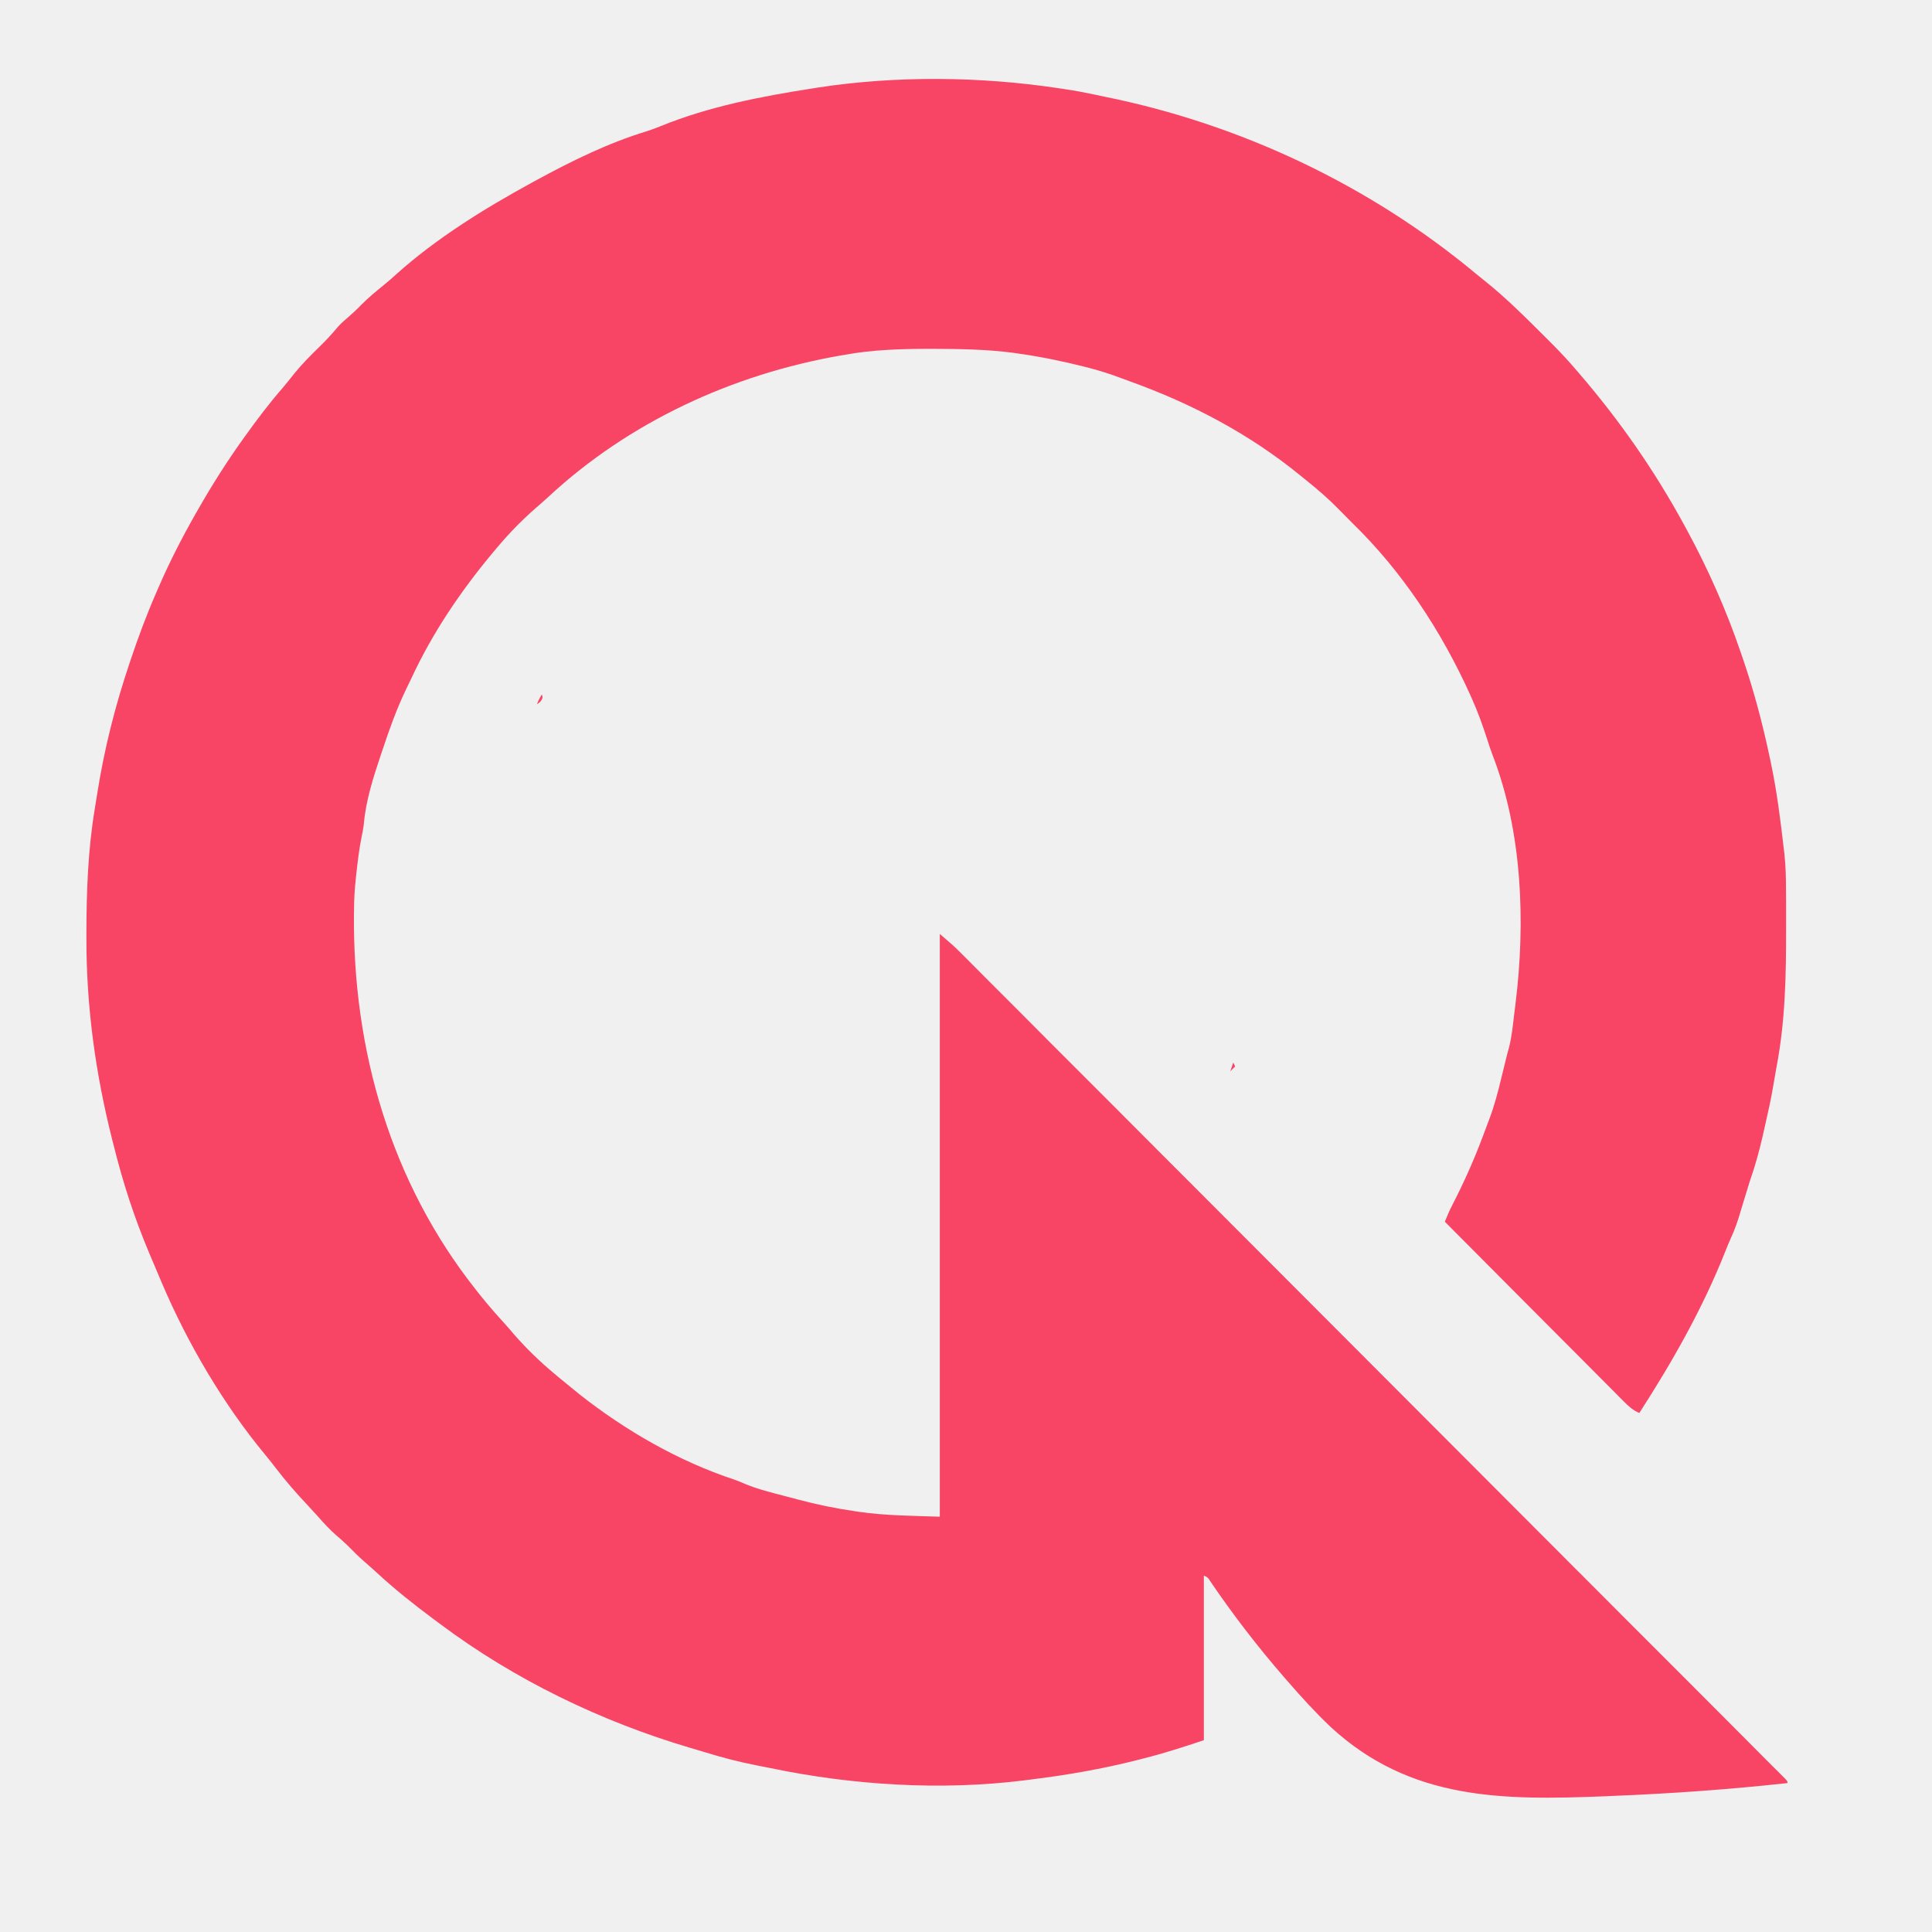
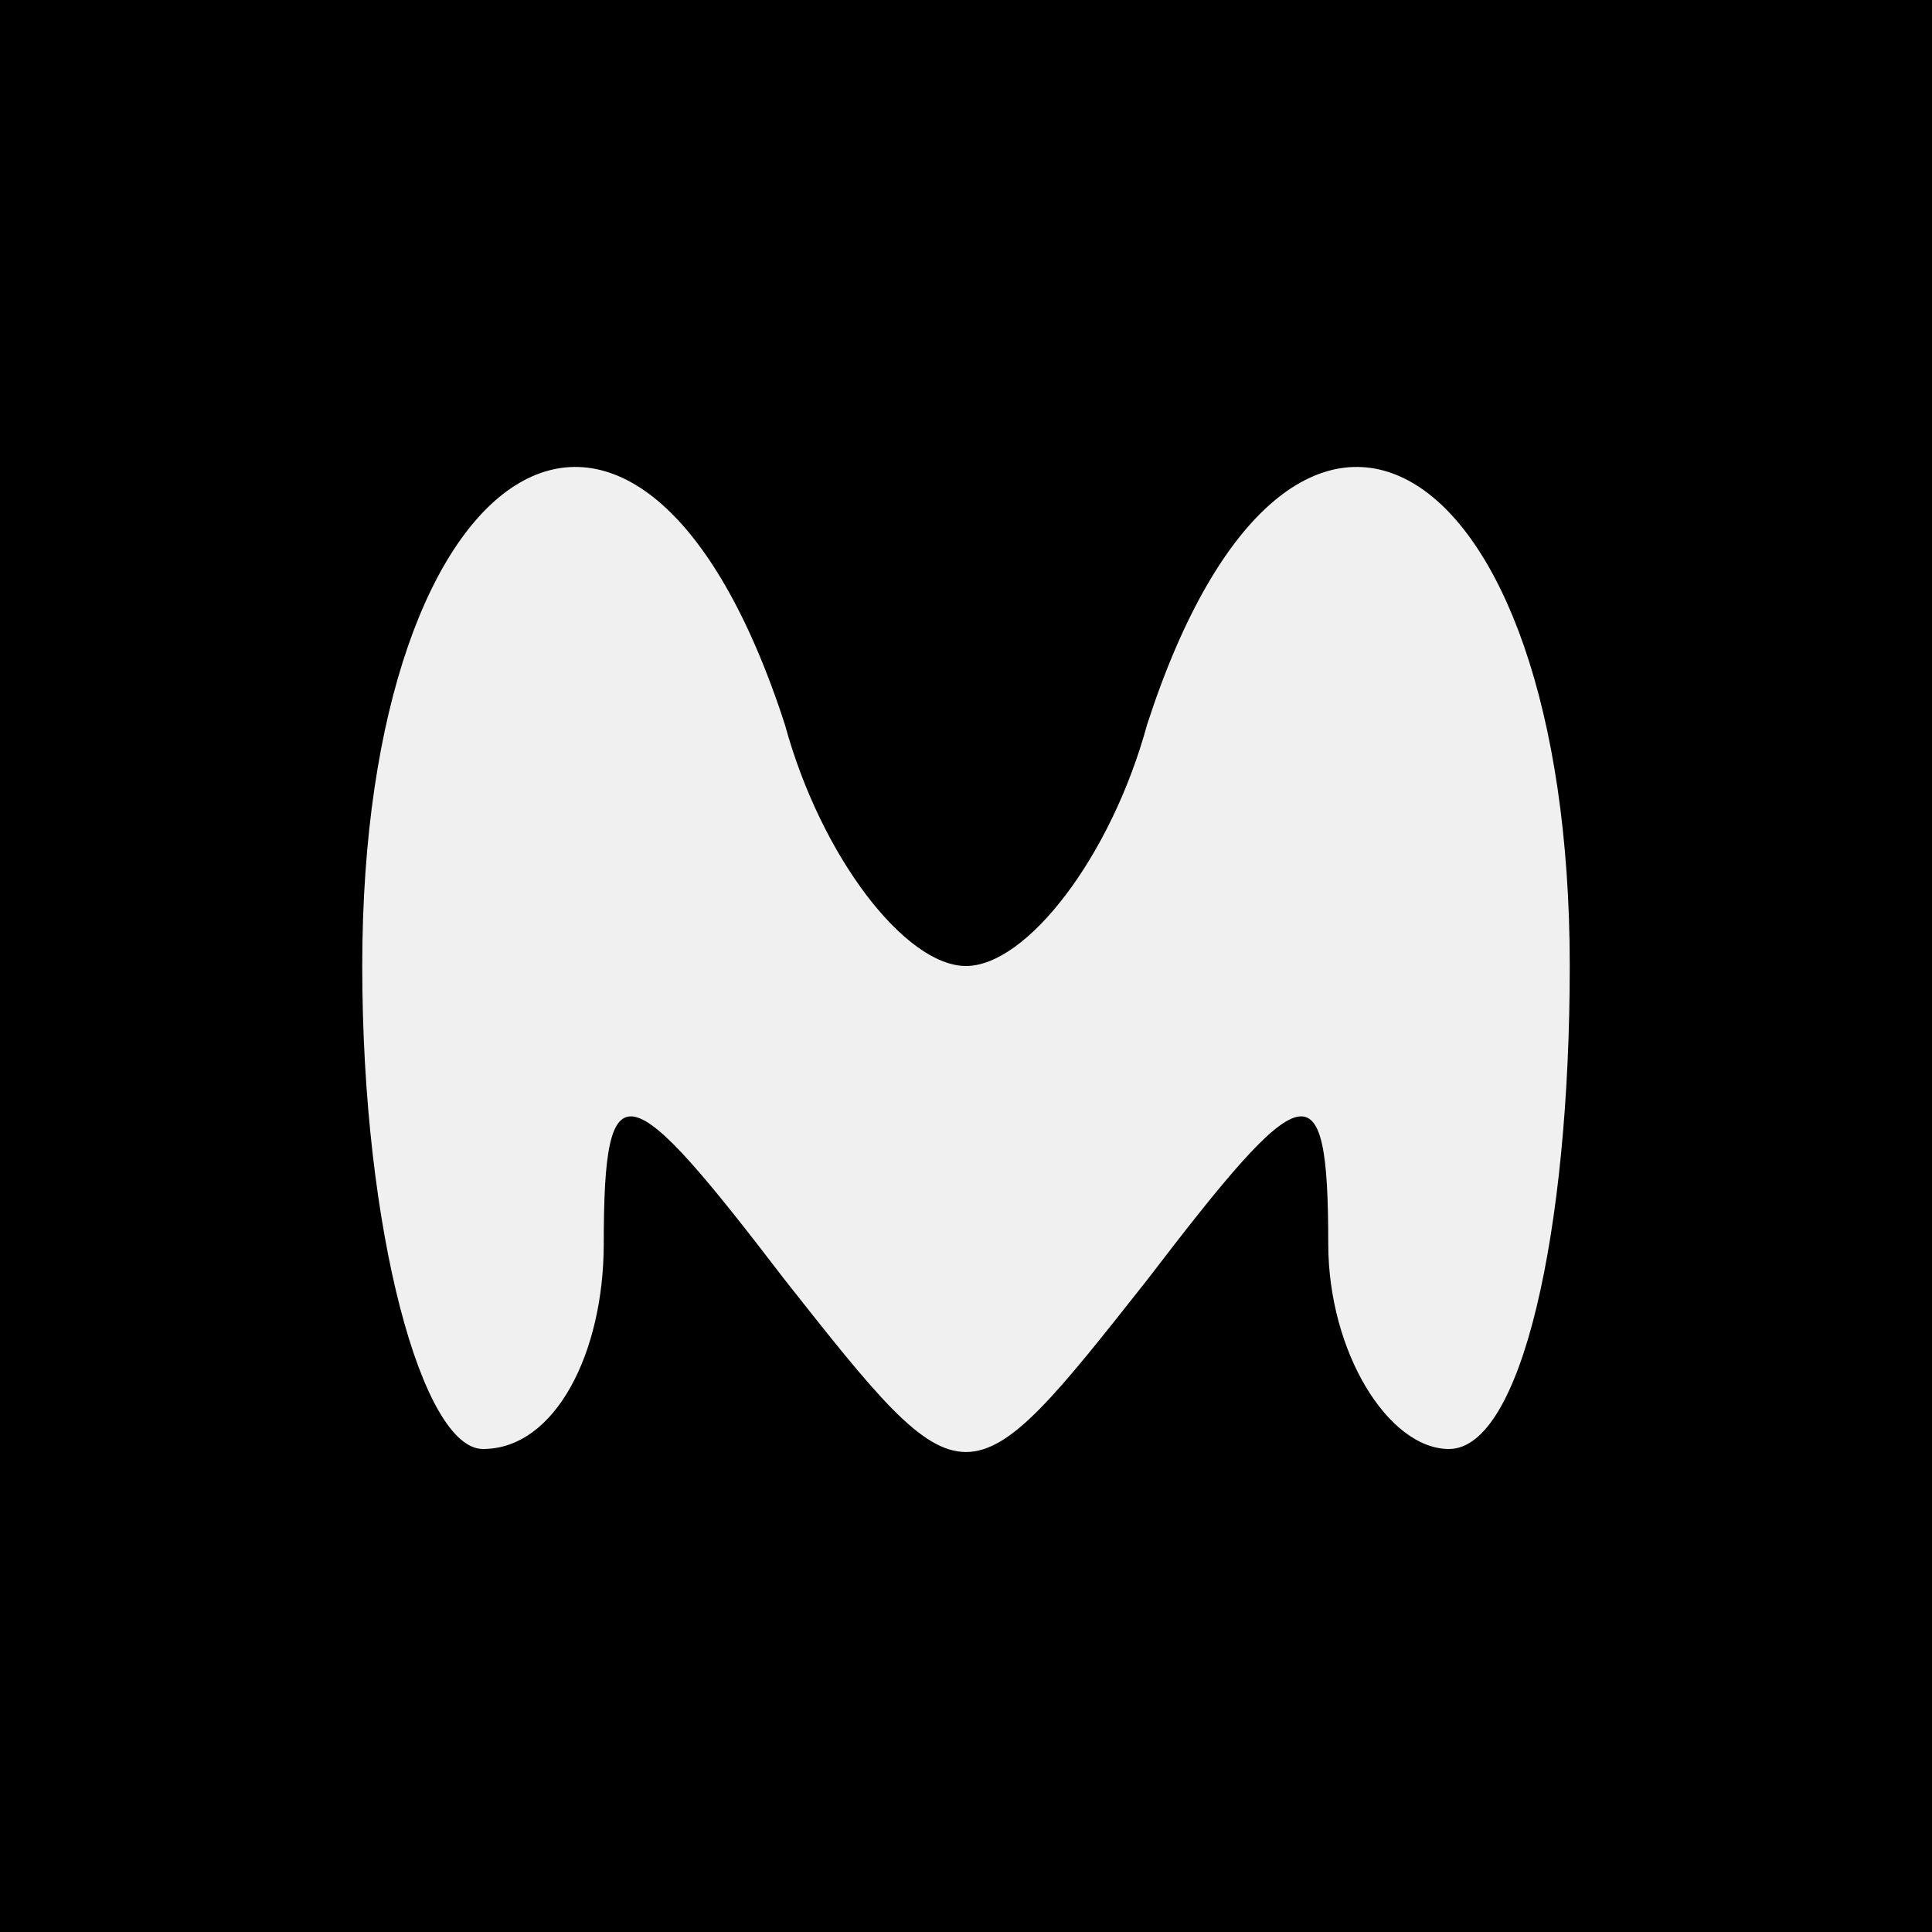
- <svg xmlns="http://www.w3.org/2000/svg" width="25" height="25" viewBox="0 0 25 25" fill="none">
-   <mask id="mask0_4919_966" style="mask-type:luminance" maskUnits="userSpaceOnUse" x="0" y="0" width="25" height="25">
-     <path d="M24.295 0H0V24.333H24.295V0Z" fill="white" />
-   </mask>
-   <g mask="url(#mask0_4919_966)">
-     <path d="M13.708 1.143C13.732 1.146 13.757 1.15 13.781 1.154C13.905 1.172 14.028 1.195 14.15 1.221C14.197 1.231 14.245 1.241 14.292 1.251C16.047 1.605 17.717 2.393 19.095 3.539C19.13 3.568 19.166 3.596 19.201 3.625C19.491 3.855 19.752 4.119 20.014 4.38C20.034 4.4 20.054 4.42 20.075 4.441C20.19 4.556 20.3 4.674 20.405 4.798C20.421 4.816 20.421 4.816 20.437 4.835C20.956 5.438 21.409 6.088 21.79 6.787C21.802 6.809 21.814 6.832 21.827 6.855C22.105 7.367 22.341 7.901 22.529 8.453C22.537 8.476 22.545 8.499 22.553 8.523C22.696 8.941 22.807 9.362 22.899 9.794C22.904 9.816 22.908 9.838 22.913 9.861C22.993 10.236 23.04 10.617 23.084 10.998C23.086 11.014 23.088 11.03 23.09 11.047C23.109 11.217 23.111 11.387 23.111 11.558C23.111 11.589 23.112 11.621 23.112 11.653C23.112 11.755 23.112 11.856 23.112 11.957C23.112 11.975 23.112 11.992 23.112 12.01C23.113 12.621 23.102 13.222 22.985 13.824C22.971 13.899 22.958 13.974 22.946 14.049C22.919 14.214 22.882 14.378 22.845 14.541C22.832 14.595 22.82 14.648 22.809 14.701C22.764 14.897 22.712 15.087 22.645 15.277C22.629 15.327 22.614 15.376 22.599 15.426C22.591 15.451 22.583 15.476 22.576 15.501C22.56 15.553 22.544 15.605 22.529 15.656C22.491 15.786 22.45 15.911 22.392 16.033C22.368 16.086 22.347 16.139 22.326 16.192C22.032 16.933 21.643 17.616 21.213 18.284C21.132 18.25 21.08 18.203 21.017 18.14C20.997 18.12 20.976 18.099 20.955 18.078C20.933 18.055 20.91 18.033 20.888 18.01C20.864 17.986 20.84 17.962 20.816 17.938C20.751 17.873 20.686 17.808 20.622 17.743C20.554 17.675 20.486 17.607 20.419 17.539C20.29 17.41 20.162 17.282 20.034 17.153C19.888 17.006 19.742 16.86 19.596 16.713C19.296 16.412 18.996 16.111 18.696 15.809C18.726 15.733 18.758 15.66 18.796 15.587C18.941 15.304 19.069 15.02 19.181 14.722C19.186 14.707 19.192 14.692 19.198 14.677C19.209 14.646 19.221 14.616 19.232 14.586C19.245 14.551 19.258 14.515 19.272 14.48C19.337 14.308 19.383 14.133 19.426 13.954C19.433 13.926 19.44 13.898 19.447 13.869C19.46 13.814 19.474 13.76 19.487 13.705C19.5 13.651 19.514 13.598 19.529 13.545C19.562 13.411 19.576 13.274 19.592 13.137C19.598 13.089 19.604 13.04 19.61 12.992C19.741 11.942 19.7 10.767 19.314 9.771C19.289 9.706 19.268 9.641 19.247 9.575C19.187 9.39 19.123 9.209 19.042 9.031C19.035 9.014 19.027 8.997 19.019 8.979C18.647 8.16 18.142 7.392 17.495 6.764C17.439 6.708 17.382 6.651 17.327 6.594C17.191 6.454 17.047 6.33 16.895 6.209C16.871 6.19 16.848 6.171 16.824 6.151C16.168 5.616 15.42 5.222 14.627 4.937C14.583 4.921 14.54 4.905 14.497 4.889C14.366 4.84 14.236 4.798 14.101 4.763C14.082 4.758 14.063 4.753 14.044 4.748C13.755 4.675 13.465 4.615 13.169 4.574C13.15 4.571 13.13 4.568 13.11 4.565C12.764 4.52 12.42 4.515 12.073 4.514C12.049 4.514 12.024 4.514 12 4.514C11.64 4.515 11.291 4.526 10.937 4.59C10.917 4.593 10.898 4.596 10.878 4.6C9.477 4.844 8.137 5.461 7.091 6.434C7.042 6.479 6.993 6.522 6.943 6.565C6.752 6.731 6.572 6.916 6.411 7.111C6.4 7.123 6.39 7.136 6.379 7.149C5.964 7.646 5.596 8.188 5.323 8.778C5.301 8.825 5.278 8.872 5.255 8.919C5.132 9.174 5.038 9.438 4.949 9.706C4.943 9.724 4.937 9.741 4.931 9.759C4.832 10.055 4.732 10.361 4.707 10.673C4.701 10.725 4.691 10.774 4.68 10.825C4.646 10.989 4.628 11.155 4.609 11.321C4.607 11.338 4.606 11.356 4.604 11.373C4.589 11.506 4.582 11.637 4.581 11.77C4.581 11.79 4.58 11.81 4.58 11.831C4.565 13.587 5.056 15.297 6.157 16.688C6.175 16.712 6.194 16.735 6.213 16.759C6.312 16.883 6.417 17.003 6.524 17.12C6.567 17.168 6.609 17.216 6.65 17.265C6.81 17.449 6.986 17.619 7.173 17.775C7.192 17.791 7.211 17.807 7.23 17.823C7.295 17.877 7.361 17.931 7.427 17.984C7.449 18.002 7.471 18.019 7.493 18.038C8.09 18.51 8.782 18.909 9.505 19.147C9.555 19.165 9.603 19.185 9.651 19.206C9.813 19.272 9.983 19.314 10.152 19.358C10.209 19.373 10.266 19.388 10.322 19.403C10.572 19.47 10.82 19.52 11.075 19.557C11.091 19.559 11.106 19.561 11.122 19.564C11.468 19.613 11.809 19.614 12.161 19.626C12.161 17.137 12.161 14.649 12.161 12.085C12.342 12.241 12.342 12.241 12.412 12.31C12.428 12.326 12.444 12.342 12.46 12.358C12.485 12.384 12.485 12.384 12.511 12.409C12.53 12.428 12.548 12.446 12.567 12.465C12.629 12.527 12.69 12.589 12.752 12.651C12.797 12.696 12.841 12.741 12.886 12.785C12.983 12.883 13.081 12.98 13.178 13.077C13.322 13.222 13.467 13.367 13.611 13.512C13.87 13.77 14.128 14.029 14.386 14.287C14.612 14.514 14.837 14.74 15.063 14.966C15.086 14.989 15.086 14.989 15.108 15.011C15.169 15.072 15.23 15.133 15.291 15.194C15.861 15.765 16.431 16.336 17.001 16.907C17.508 17.415 18.014 17.922 18.521 18.43C19.09 19 19.66 19.57 20.229 20.141C20.289 20.201 20.35 20.262 20.41 20.323C20.425 20.338 20.44 20.353 20.456 20.368C20.681 20.594 20.907 20.82 21.133 21.047C21.39 21.303 21.646 21.56 21.903 21.817C22.046 21.961 22.19 22.105 22.334 22.249C22.43 22.345 22.525 22.441 22.621 22.537C22.676 22.592 22.73 22.647 22.785 22.702C22.844 22.76 22.903 22.819 22.961 22.878C22.979 22.895 22.996 22.913 23.014 22.93C23.029 22.946 23.045 22.962 23.061 22.978C23.081 22.998 23.081 22.998 23.101 23.018C23.13 23.05 23.13 23.05 23.13 23.073C22.378 23.155 21.626 23.209 20.871 23.239C20.843 23.24 20.816 23.241 20.787 23.243C19.446 23.297 18.254 23.299 17.222 22.35C17.02 22.159 16.834 21.954 16.652 21.744C16.632 21.72 16.632 21.72 16.61 21.696C16.268 21.301 15.951 20.89 15.658 20.457C15.628 20.41 15.628 20.41 15.578 20.389C15.578 21.092 15.578 21.794 15.578 22.518C15.32 22.604 15.069 22.686 14.806 22.752C14.775 22.76 14.744 22.768 14.713 22.776C14.258 22.891 13.804 22.97 13.338 23.027C13.31 23.03 13.282 23.034 13.253 23.038C12.174 23.173 11.027 23.1 9.964 22.878C9.901 22.865 9.838 22.853 9.776 22.841C9.554 22.797 9.339 22.741 9.123 22.674C9.059 22.654 8.995 22.636 8.931 22.617C7.78 22.277 6.657 21.735 5.695 21.014C5.664 20.991 5.633 20.968 5.602 20.945C5.35 20.758 5.107 20.564 4.876 20.351C4.825 20.304 4.773 20.258 4.721 20.213C4.641 20.144 4.568 20.07 4.494 19.995C4.45 19.952 4.404 19.912 4.357 19.872C4.268 19.795 4.191 19.711 4.114 19.623C4.071 19.575 4.028 19.528 3.984 19.481C3.835 19.324 3.696 19.163 3.564 18.991C3.523 18.936 3.48 18.883 3.437 18.831C2.89 18.172 2.428 17.385 2.092 16.596C2.083 16.573 2.073 16.55 2.063 16.527C2.03 16.45 1.998 16.373 1.965 16.296C1.954 16.271 1.943 16.245 1.932 16.218C1.738 15.758 1.589 15.299 1.469 14.814C1.463 14.791 1.457 14.768 1.451 14.744C1.235 13.886 1.117 13.028 1.118 12.143C1.118 12.121 1.118 12.099 1.118 12.077C1.119 11.534 1.138 10.993 1.228 10.456C1.239 10.39 1.249 10.324 1.26 10.258C1.35 9.689 1.488 9.143 1.671 8.597C1.677 8.579 1.683 8.561 1.689 8.543C1.789 8.245 1.897 7.954 2.023 7.666C2.032 7.646 2.041 7.625 2.05 7.604C2.192 7.275 2.354 6.96 2.531 6.648C2.543 6.627 2.555 6.606 2.568 6.584C2.742 6.279 2.928 5.986 3.131 5.7C3.152 5.672 3.152 5.672 3.172 5.643C3.324 5.431 3.48 5.224 3.651 5.027C3.705 4.964 3.756 4.9 3.807 4.835C3.909 4.709 4.022 4.596 4.138 4.483C4.221 4.402 4.297 4.32 4.371 4.231C4.408 4.189 4.448 4.153 4.491 4.117C4.555 4.062 4.616 4.006 4.674 3.945C4.765 3.853 4.862 3.773 4.962 3.692C5.019 3.646 5.073 3.599 5.126 3.55C5.646 3.084 6.262 2.703 6.872 2.369C6.895 2.357 6.917 2.344 6.94 2.332C7.395 2.084 7.87 1.85 8.367 1.699C8.43 1.679 8.491 1.656 8.552 1.631C9.176 1.377 9.858 1.246 10.521 1.143C10.545 1.139 10.545 1.139 10.57 1.135C11.592 0.977 12.687 0.988 13.708 1.143Z" fill="#F84565" />
-     <path d="M15.958 13.749C15.966 13.766 15.975 13.783 15.983 13.8C15.962 13.821 15.941 13.841 15.92 13.863C15.932 13.825 15.945 13.788 15.958 13.749Z" fill="#F84565" />
-     <path d="M7.011 8.986C7.024 9.024 7.024 9.024 7.008 9.057C6.986 9.088 6.986 9.088 6.948 9.113C6.965 9.068 6.986 9.027 7.011 8.986Z" fill="#F84565" />
+ <svg xmlns="http://www.w3.org/2000/svg" version="1.0" width="16pt" height="16pt" viewBox="0 0 16 16" preserveAspectRatio="xMidYMid meet">
+   <g transform="translate(0,16) scale(0.1,-0.1)" fill="#000000" stroke="none">
+     <path d="M0 80 l0 -80 80 0 80 0 0 80 0 80 -80 0 -80 0 0 -80z m65 20 c3 -11 10 -20 15 -20 5 0 12 9 15 20 12 37 35 23 35 -20 0 -22 -4 -40 -10 -40 -5 0 -10 8 -10 17 0 15 -2 14 -15 -3 -15 -19 -15 -19 -30 0 -13 17 -15 18 -15 3 0 -9 -4 -17 -10 -17 -5 0 -10 18 -10 40 0 43 23 57 35 20z" />
  </g>
</svg>
